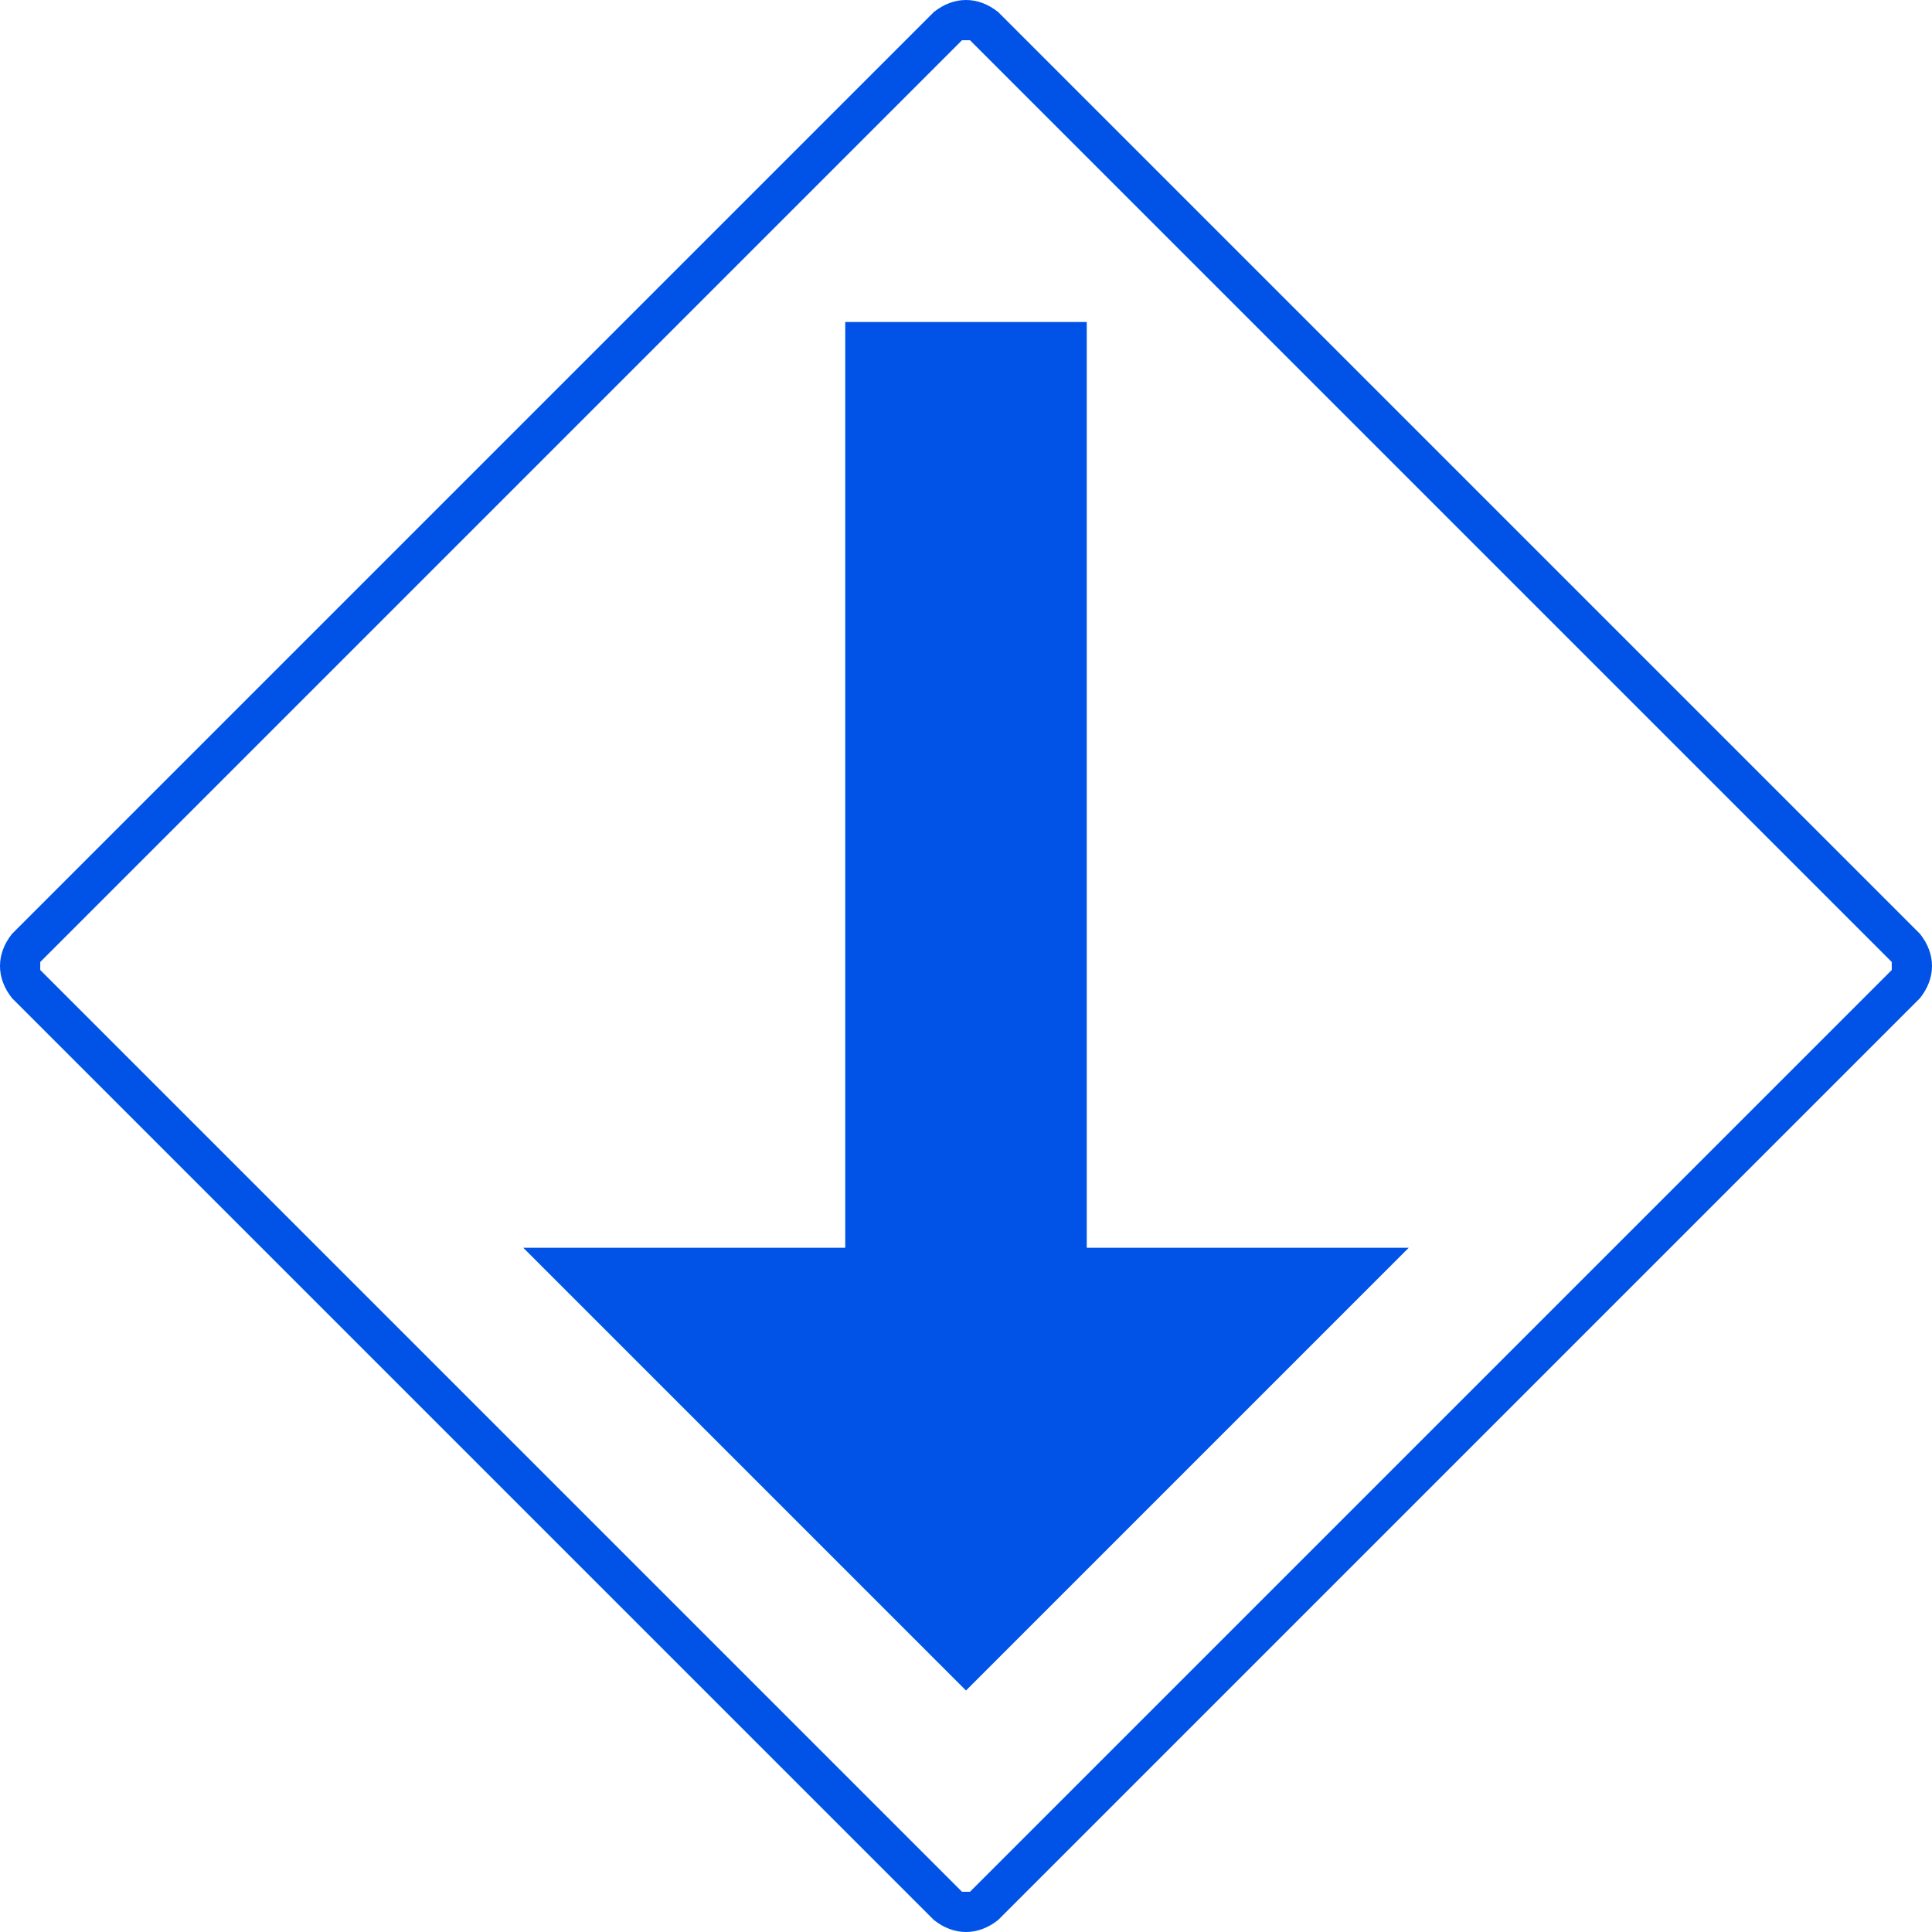
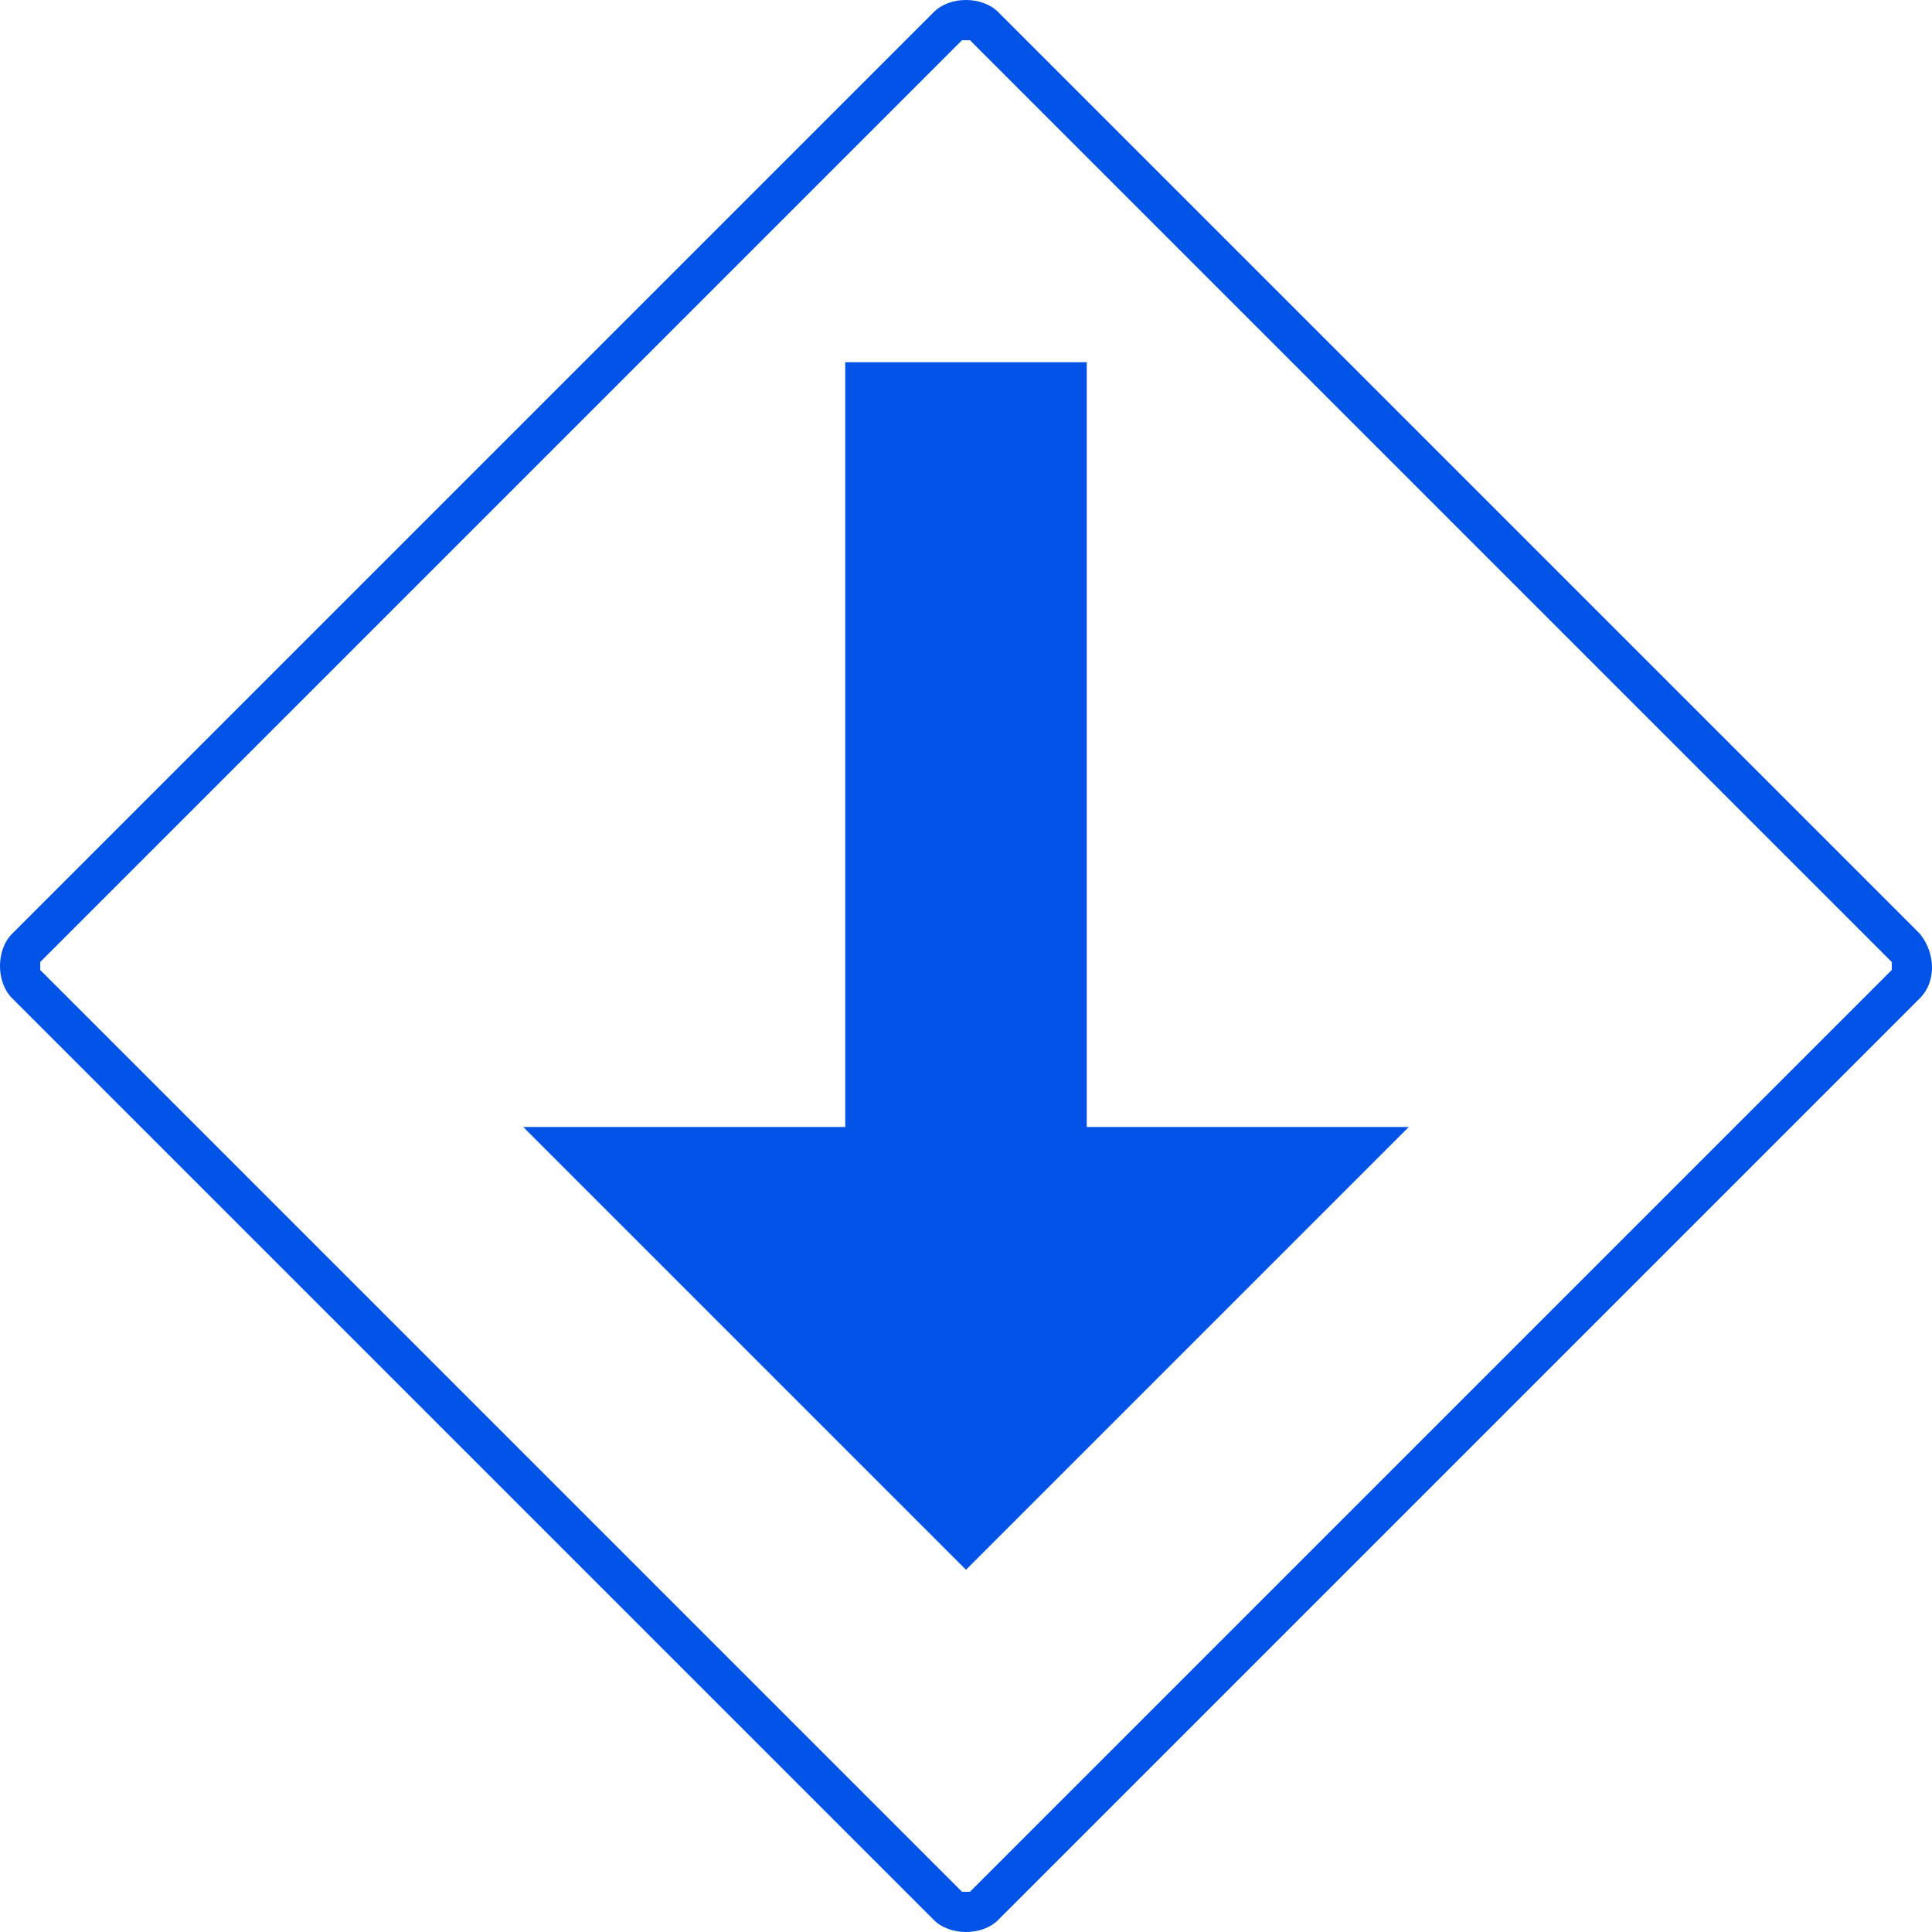
- <svg xmlns="http://www.w3.org/2000/svg" viewBox="0 0 48 48">
-   <path fill="#0053E6" d="M47.7 23.2L24.8.3c-.5-.4-1.1-.4-1.6 0L.3 23.2c-.4.5-.4 1.1 0 1.6l22.9 22.9c.5.4 1.1.4 1.6 0l22.9-22.9c.4-.5.4-1.1 0-1.6zm-.7.9L24.1 47h-.2L1 24.1v-.2L23.9 1h.2L47 23.9v.2z" />
-   <path fill="#0053E6" d="M24 42l11-11h-8V8h-6v23h-8z" />
+ <svg xmlns="http://www.w3.org/2000/svg" id="Layer_1" viewBox="0 0 48 48">
+   <style>.st0{fill:#0053e6}</style>
+   <path class="st0" d="M.3 24.8l22.9 22.9c.2.2.5.3.8.3s.6-.1.8-.3l22.9-22.9c.4-.4.4-1.1 0-1.6L24.8.3c-.2-.2-.5-.3-.8-.3s-.6.1-.8.3L.3 23.2c-.4.4-.4 1.2 0 1.6zm.7-.9L23.9 1h.2L47 23.9v.2L24.1 47h-.2L1 24.1v-.2zM24 39l11-11h-8V9h-6v19h-8l11 11z" />
</svg>
